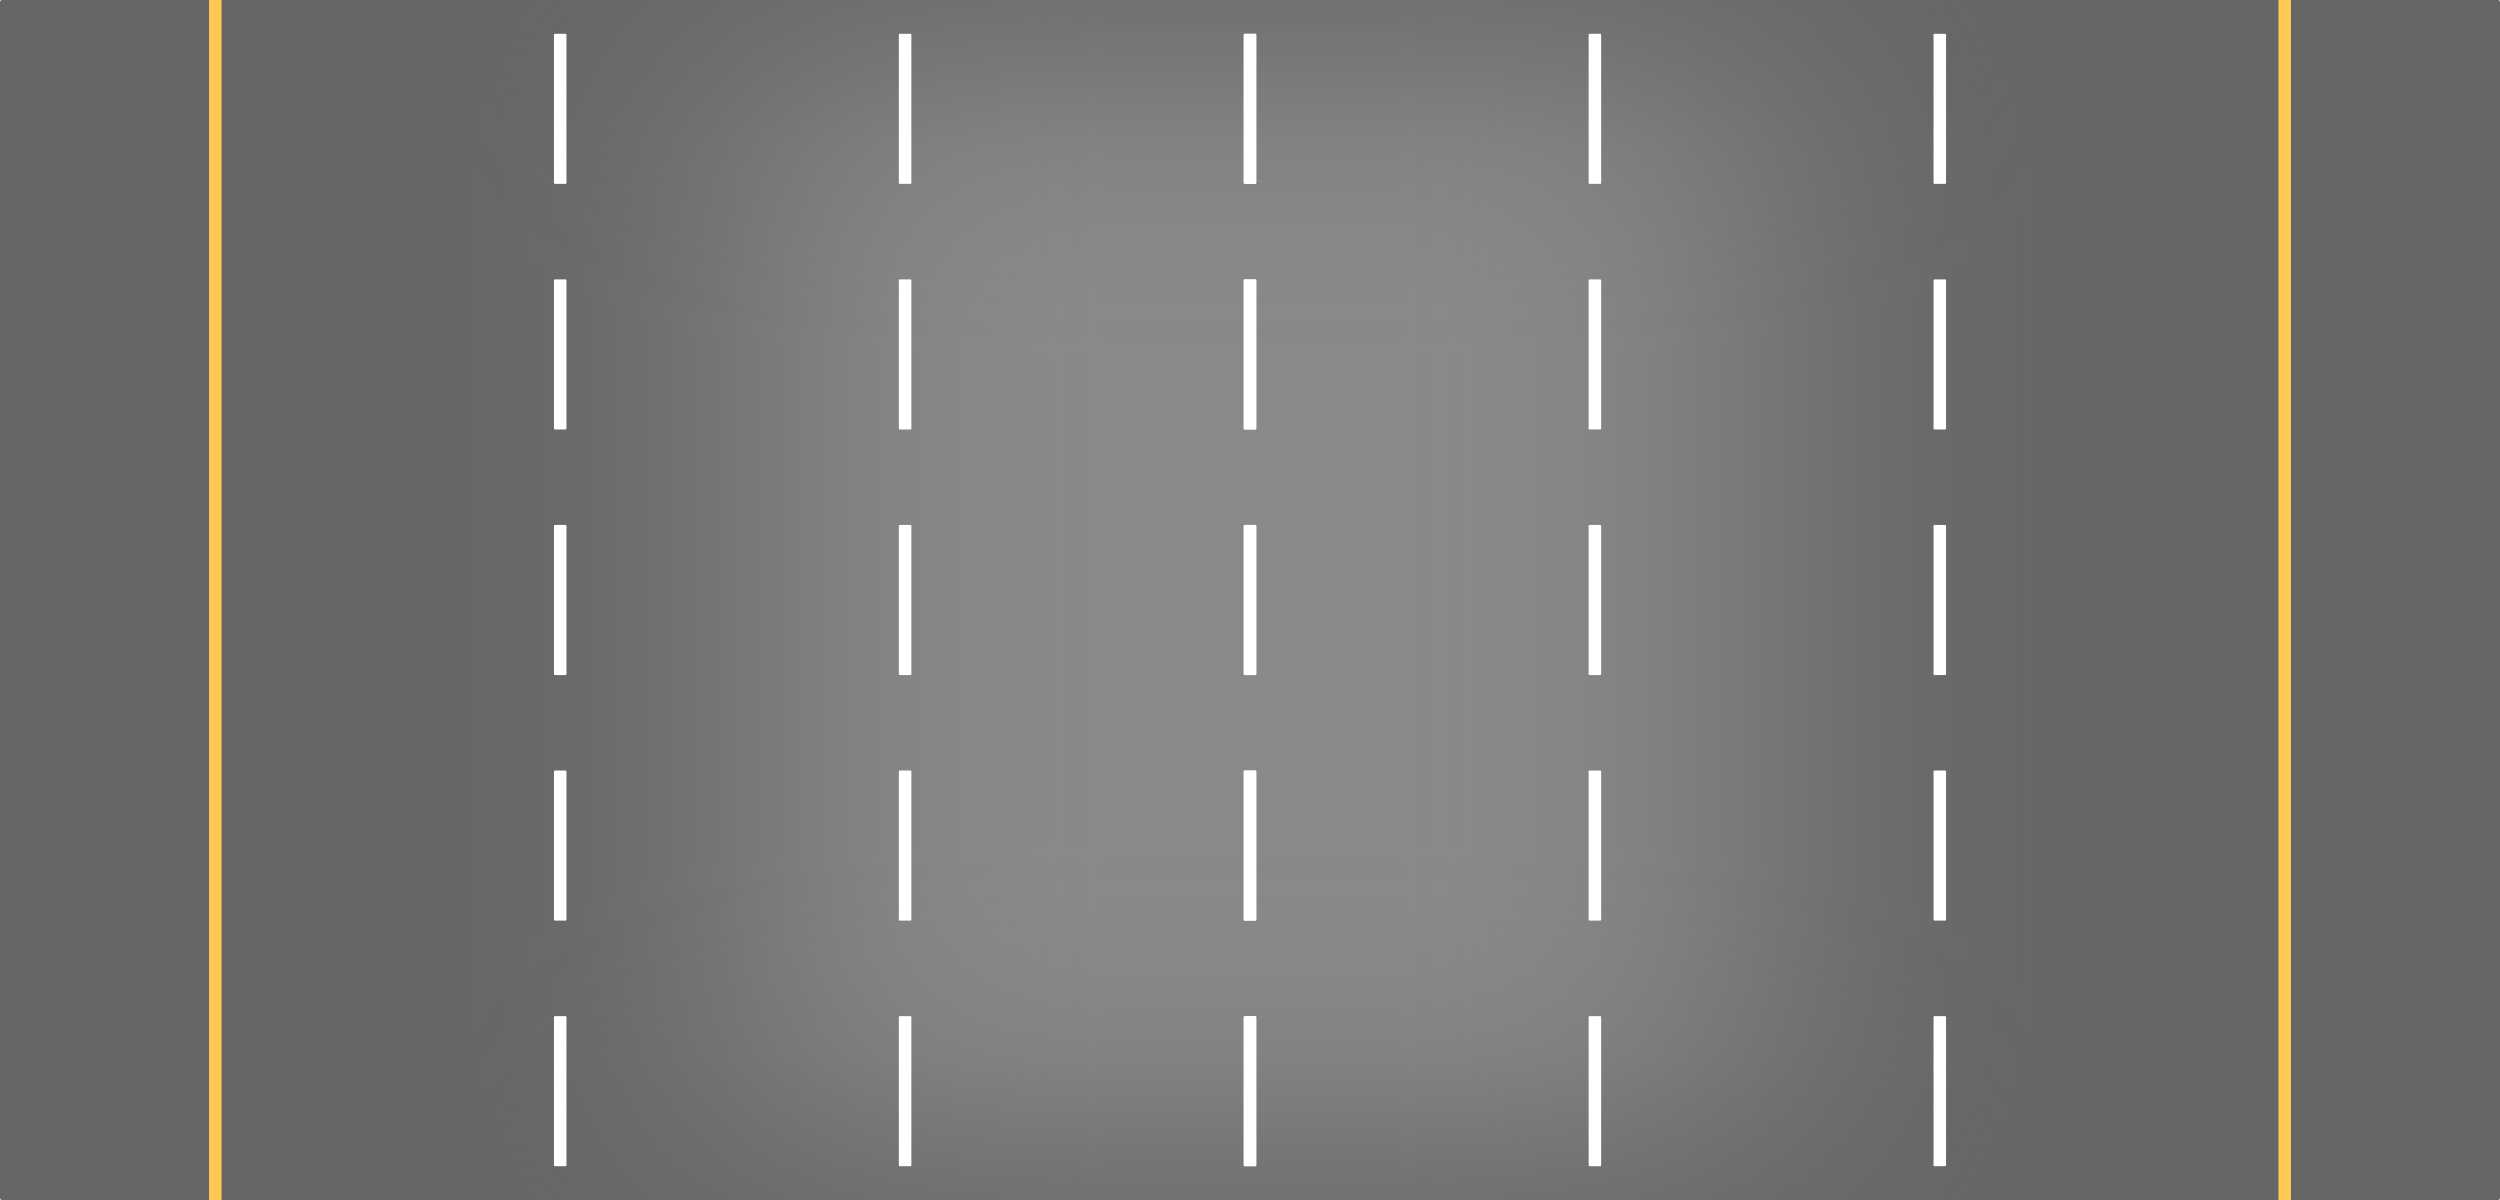
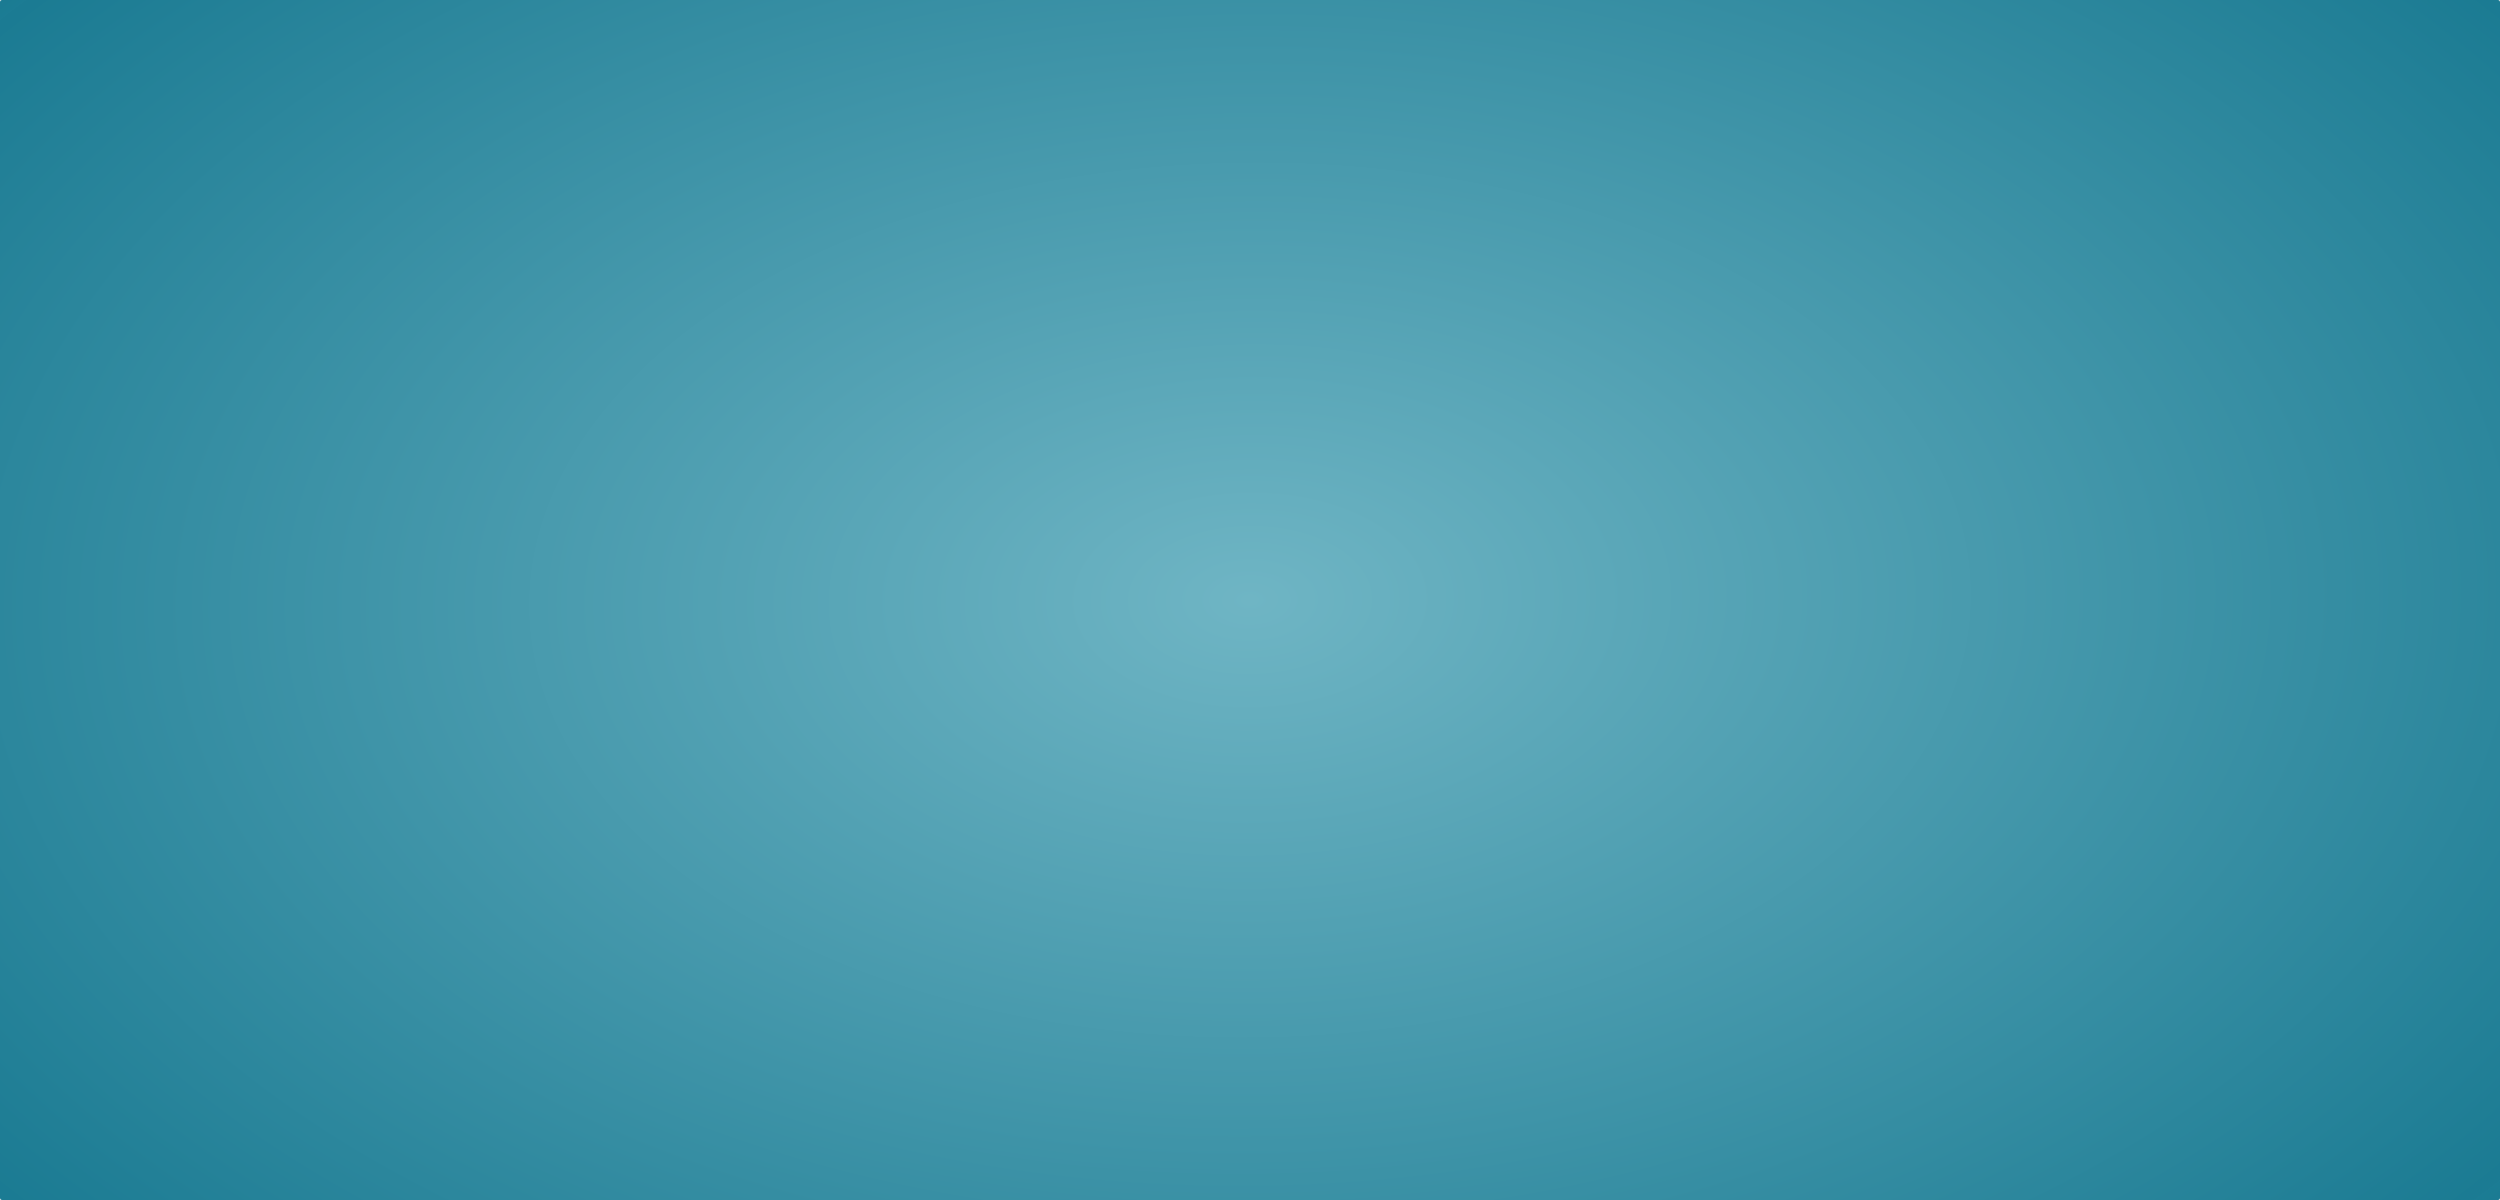
- <svg xmlns="http://www.w3.org/2000/svg" width="1600" height="768" viewBox="0 0 423.333 203.2" version="1.1" id="svg8">
+ <svg xmlns="http://www.w3.org/2000/svg" xmlns:xlink="http://www.w3.org/1999/xlink" width="1600" height="768" viewBox="0 0 423.333 203.2" version="1.1" id="svg8">
  <defs id="defs2">
-     <filter style="color-interpolation-filters:sRGB" id="filter10701-5" x="-0.355" width="1.709" y="-0.151" height="1.302">
-       <feGaussianBlur stdDeviation="12.843" id="feGaussianBlur10703-7" />
-     </filter>
+     <linearGradient id="linearGradient4798">
+       <stop style="stop-color:#6fb5c4;stop-opacity:1" offset="0" id="stop4794" />
+       <stop style="stop-color:#197a92;stop-opacity:0.998" offset="1" id="stop4796" />
+     </linearGradient>
+     <radialGradient xlink:href="#linearGradient4798" id="radialGradient4800" cx="211.667" cy="195.4" fx="211.667" fy="195.4" r="211.667" gradientTransform="matrix(1.290377,-0.01451516,0.00880813,0.783031,-63.18421,45.46811)" gradientUnits="userSpaceOnUse" />
  </defs>
  <g id="layer1" transform="translate(0,-93.79995)" style="display:inline">
-     <rect style="opacity:1;fill:#666666;fill-opacity:1;stroke:none;stroke-width:6.254;stroke-linecap:round;stroke-linejoin:round;stroke-miterlimit:4;stroke-dasharray:none;stroke-dashoffset:0;stroke-opacity:1;paint-order:normal" id="rect4747" width="423.333" height="203.2" x="-5.0862632e-006" y="93.8" ry="0.355" />
-   </g>
-   <g id="layer3" style="display:inline" transform="translate(0,3.284554e-5)">
-     <rect style="display:inline;opacity:1;fill:#8d8d8d;fill-opacity:0.902;stroke:none;stroke-width:5;stroke-linecap:round;stroke-linejoin:round;stroke-miterlimit:4;stroke-dasharray:none;stroke-dashoffset:0;stroke-opacity:1;paint-order:normal;filter:url(#filter10701-5)" id="rect10403" width="86.935" height="204.107" x="92.982" y="93.649" ry="0.354" transform="matrix(1.977288,0,0,1.965223,-58.13304,-280.2305)" />
-   </g>
-   <g id="layer2" transform="translate(0,2.5629261e-5)" style="display:inline">
-     <rect style="opacity:1;fill:none;fill-opacity:1;stroke:none;stroke-width:4.192;stroke-linecap:round;stroke-linejoin:round;stroke-miterlimit:4;stroke-dasharray:none;stroke-dashoffset:0;stroke-opacity:1;paint-order:normal" id="rect4764" width="189.744" height="203.943" x="116.795" y="-0.373" ry="0.356" />
-     <g id="g4868">
-       <g transform="matrix(0.7003349,0,0,1.003658,116.7946,-1.073456)" id="g8485">
-         <rect style="opacity:1;fill:#ffffff;fill-opacity:1;stroke:none;stroke-width:1.672;stroke-linecap:round;stroke-linejoin:round;stroke-miterlimit:4;stroke-dasharray:none;stroke-dashoffset:0;stroke-opacity:1;paint-order:normal" id="rect4750" width="3.024" height="25.324" x="133.955" y="6.768" ry="0.168" />
-         <rect style="opacity:1;fill:#ffffff;fill-opacity:1;stroke:none;stroke-width:1.672;stroke-linecap:round;stroke-linejoin:round;stroke-miterlimit:4;stroke-dasharray:none;stroke-dashoffset:0;stroke-opacity:1;paint-order:normal" id="rect4750-5" width="3.024" height="25.324" x="133.955" y="48.203" ry="0.168" />
-         <rect style="opacity:1;fill:#ffffff;fill-opacity:1;stroke:none;stroke-width:1.672;stroke-linecap:round;stroke-linejoin:round;stroke-miterlimit:4;stroke-dasharray:none;stroke-dashoffset:0;stroke-opacity:1;paint-order:normal" id="rect4750-8" width="3.024" height="25.324" x="133.955" y="89.637" ry="0.168" />
-         <rect style="opacity:1;fill:#ffffff;fill-opacity:1;stroke:none;stroke-width:1.672;stroke-linecap:round;stroke-linejoin:round;stroke-miterlimit:4;stroke-dasharray:none;stroke-dashoffset:0;stroke-opacity:1;paint-order:normal" id="rect4750-9" width="3.024" height="25.324" x="133.955" y="131.071" ry="0.168" />
-         <rect style="opacity:1;fill:#ffffff;fill-opacity:1;stroke:none;stroke-width:1.672;stroke-linecap:round;stroke-linejoin:round;stroke-miterlimit:4;stroke-dasharray:none;stroke-dashoffset:0;stroke-opacity:1;paint-order:normal" id="rect4750-88" width="3.024" height="25.324" x="133.955" y="172.506" ry="0.168" />
-       </g>
-       <rect ry="1.375" y="-1.242" x="385.816" height="206.75" width="2.118" id="rect4750-6-7" style="opacity:1;fill:#ffc954;fill-opacity:1;stroke:none;stroke-width:3.998;stroke-linecap:round;stroke-linejoin:round;stroke-miterlimit:4;stroke-dasharray:none;stroke-dashoffset:0;stroke-opacity:1;paint-order:normal" />
-       <g transform="matrix(0.7003349,0,0,1.003658,175.1973,-1.073456)" id="g8485-6" style="display:inline">
-         <rect style="opacity:1;fill:#ffffff;fill-opacity:1;stroke:none;stroke-width:1.672;stroke-linecap:round;stroke-linejoin:round;stroke-miterlimit:4;stroke-dasharray:none;stroke-dashoffset:0;stroke-opacity:1;paint-order:normal" id="rect4750-7" width="3.024" height="25.324" x="133.955" y="6.768" ry="0.168" />
-         <rect style="opacity:1;fill:#ffffff;fill-opacity:1;stroke:none;stroke-width:1.672;stroke-linecap:round;stroke-linejoin:round;stroke-miterlimit:4;stroke-dasharray:none;stroke-dashoffset:0;stroke-opacity:1;paint-order:normal" id="rect4750-5-1" width="3.024" height="25.324" x="133.955" y="48.203" ry="0.168" />
-         <rect style="opacity:1;fill:#ffffff;fill-opacity:1;stroke:none;stroke-width:1.672;stroke-linecap:round;stroke-linejoin:round;stroke-miterlimit:4;stroke-dasharray:none;stroke-dashoffset:0;stroke-opacity:1;paint-order:normal" id="rect4750-8-6" width="3.024" height="25.324" x="133.955" y="89.637" ry="0.168" />
-         <rect style="opacity:1;fill:#ffffff;fill-opacity:1;stroke:none;stroke-width:1.672;stroke-linecap:round;stroke-linejoin:round;stroke-miterlimit:4;stroke-dasharray:none;stroke-dashoffset:0;stroke-opacity:1;paint-order:normal" id="rect4750-9-7" width="3.024" height="25.324" x="133.955" y="131.071" ry="0.168" />
-         <rect style="opacity:1;fill:#ffffff;fill-opacity:1;stroke:none;stroke-width:1.672;stroke-linecap:round;stroke-linejoin:round;stroke-miterlimit:4;stroke-dasharray:none;stroke-dashoffset:0;stroke-opacity:1;paint-order:normal" id="rect4750-88-2" width="3.024" height="25.324" x="133.955" y="172.506" ry="0.168" />
-       </g>
-       <g transform="matrix(0.7003349,0,0,1.003658,233.6,-1.073456)" id="g8485-0" style="display:inline">
-         <rect style="opacity:1;fill:#ffffff;fill-opacity:1;stroke:none;stroke-width:1.672;stroke-linecap:round;stroke-linejoin:round;stroke-miterlimit:4;stroke-dasharray:none;stroke-dashoffset:0;stroke-opacity:1;paint-order:normal" id="rect4750-4" width="3.024" height="25.324" x="133.955" y="6.768" ry="0.168" />
-         <rect style="opacity:1;fill:#ffffff;fill-opacity:1;stroke:none;stroke-width:1.672;stroke-linecap:round;stroke-linejoin:round;stroke-miterlimit:4;stroke-dasharray:none;stroke-dashoffset:0;stroke-opacity:1;paint-order:normal" id="rect4750-5-3" width="3.024" height="25.324" x="133.955" y="48.203" ry="0.168" />
-         <rect style="opacity:1;fill:#ffffff;fill-opacity:1;stroke:none;stroke-width:1.672;stroke-linecap:round;stroke-linejoin:round;stroke-miterlimit:4;stroke-dasharray:none;stroke-dashoffset:0;stroke-opacity:1;paint-order:normal" id="rect4750-8-3" width="3.024" height="25.324" x="133.955" y="89.637" ry="0.168" />
-         <rect style="opacity:1;fill:#ffffff;fill-opacity:1;stroke:none;stroke-width:1.672;stroke-linecap:round;stroke-linejoin:round;stroke-miterlimit:4;stroke-dasharray:none;stroke-dashoffset:0;stroke-opacity:1;paint-order:normal" id="rect4750-9-4" width="3.024" height="25.324" x="133.955" y="131.071" ry="0.168" />
-         <rect style="opacity:1;fill:#ffffff;fill-opacity:1;stroke:none;stroke-width:1.672;stroke-linecap:round;stroke-linejoin:round;stroke-miterlimit:4;stroke-dasharray:none;stroke-dashoffset:0;stroke-opacity:1;paint-order:normal" id="rect4750-88-6" width="3.024" height="25.324" x="133.955" y="172.506" ry="0.168" />
-       </g>
-     </g>
-     <g transform="matrix(-1,0,0,1,423.3333,0)" style="display:inline" id="g4868-1">
-       <g transform="matrix(0.7003349,0,0,1.003658,116.7946,-1.073456)" id="g8485-1">
-         <rect style="opacity:1;fill:#ffffff;fill-opacity:1;stroke:none;stroke-width:1.672;stroke-linecap:round;stroke-linejoin:round;stroke-miterlimit:4;stroke-dasharray:none;stroke-dashoffset:0;stroke-opacity:1;paint-order:normal" id="rect4750-1" width="3.024" height="25.324" x="133.955" y="6.768" ry="0.168" />
-         <rect style="opacity:1;fill:#ffffff;fill-opacity:1;stroke:none;stroke-width:1.672;stroke-linecap:round;stroke-linejoin:round;stroke-miterlimit:4;stroke-dasharray:none;stroke-dashoffset:0;stroke-opacity:1;paint-order:normal" id="rect4750-5-5" width="3.024" height="25.324" x="133.955" y="48.203" ry="0.168" />
-         <rect style="opacity:1;fill:#ffffff;fill-opacity:1;stroke:none;stroke-width:1.672;stroke-linecap:round;stroke-linejoin:round;stroke-miterlimit:4;stroke-dasharray:none;stroke-dashoffset:0;stroke-opacity:1;paint-order:normal" id="rect4750-8-31" width="3.024" height="25.324" x="133.955" y="89.637" ry="0.168" />
-         <rect style="opacity:1;fill:#ffffff;fill-opacity:1;stroke:none;stroke-width:1.672;stroke-linecap:round;stroke-linejoin:round;stroke-miterlimit:4;stroke-dasharray:none;stroke-dashoffset:0;stroke-opacity:1;paint-order:normal" id="rect4750-9-0" width="3.024" height="25.324" x="133.955" y="131.071" ry="0.168" />
-         <rect style="opacity:1;fill:#ffffff;fill-opacity:1;stroke:none;stroke-width:1.672;stroke-linecap:round;stroke-linejoin:round;stroke-miterlimit:4;stroke-dasharray:none;stroke-dashoffset:0;stroke-opacity:1;paint-order:normal" id="rect4750-88-4" width="3.024" height="25.324" x="133.955" y="172.506" ry="0.168" />
-       </g>
-       <rect ry="1.375" y="-1.242" x="385.816" height="206.75" width="2.118" id="rect4750-6-7-2" style="opacity:1;fill:#ffc954;fill-opacity:1;stroke:none;stroke-width:3.998;stroke-linecap:round;stroke-linejoin:round;stroke-miterlimit:4;stroke-dasharray:none;stroke-dashoffset:0;stroke-opacity:1;paint-order:normal" />
-       <g transform="matrix(0.7003349,0,0,1.003658,175.1973,-1.073456)" id="g8485-6-4" style="display:inline">
-         <rect style="opacity:1;fill:#ffffff;fill-opacity:1;stroke:none;stroke-width:1.672;stroke-linecap:round;stroke-linejoin:round;stroke-miterlimit:4;stroke-dasharray:none;stroke-dashoffset:0;stroke-opacity:1;paint-order:normal" id="rect4750-7-8" width="3.024" height="25.324" x="133.955" y="6.768" ry="0.168" />
-         <rect style="opacity:1;fill:#ffffff;fill-opacity:1;stroke:none;stroke-width:1.672;stroke-linecap:round;stroke-linejoin:round;stroke-miterlimit:4;stroke-dasharray:none;stroke-dashoffset:0;stroke-opacity:1;paint-order:normal" id="rect4750-5-1-6" width="3.024" height="25.324" x="133.955" y="48.203" ry="0.168" />
-         <rect style="opacity:1;fill:#ffffff;fill-opacity:1;stroke:none;stroke-width:1.672;stroke-linecap:round;stroke-linejoin:round;stroke-miterlimit:4;stroke-dasharray:none;stroke-dashoffset:0;stroke-opacity:1;paint-order:normal" id="rect4750-8-6-2" width="3.024" height="25.324" x="133.955" y="89.637" ry="0.168" />
-         <rect style="opacity:1;fill:#ffffff;fill-opacity:1;stroke:none;stroke-width:1.672;stroke-linecap:round;stroke-linejoin:round;stroke-miterlimit:4;stroke-dasharray:none;stroke-dashoffset:0;stroke-opacity:1;paint-order:normal" id="rect4750-9-7-1" width="3.024" height="25.324" x="133.955" y="131.071" ry="0.168" />
-         <rect style="opacity:1;fill:#ffffff;fill-opacity:1;stroke:none;stroke-width:1.672;stroke-linecap:round;stroke-linejoin:round;stroke-miterlimit:4;stroke-dasharray:none;stroke-dashoffset:0;stroke-opacity:1;paint-order:normal" id="rect4750-88-2-7" width="3.024" height="25.324" x="133.955" y="172.506" ry="0.168" />
-       </g>
-       <g transform="matrix(0.7003349,0,0,1.003658,233.6,-1.073456)" id="g8485-0-3" style="display:inline">
-         <rect style="opacity:1;fill:#ffffff;fill-opacity:1;stroke:none;stroke-width:1.672;stroke-linecap:round;stroke-linejoin:round;stroke-miterlimit:4;stroke-dasharray:none;stroke-dashoffset:0;stroke-opacity:1;paint-order:normal" id="rect4750-4-6" width="3.024" height="25.324" x="133.955" y="6.768" ry="0.168" />
-         <rect style="opacity:1;fill:#ffffff;fill-opacity:1;stroke:none;stroke-width:1.672;stroke-linecap:round;stroke-linejoin:round;stroke-miterlimit:4;stroke-dasharray:none;stroke-dashoffset:0;stroke-opacity:1;paint-order:normal" id="rect4750-5-3-6" width="3.024" height="25.324" x="133.955" y="48.203" ry="0.168" />
-         <rect style="opacity:1;fill:#ffffff;fill-opacity:1;stroke:none;stroke-width:1.672;stroke-linecap:round;stroke-linejoin:round;stroke-miterlimit:4;stroke-dasharray:none;stroke-dashoffset:0;stroke-opacity:1;paint-order:normal" id="rect4750-8-3-1" width="3.024" height="25.324" x="133.955" y="89.637" ry="0.168" />
-         <rect style="opacity:1;fill:#ffffff;fill-opacity:1;stroke:none;stroke-width:1.672;stroke-linecap:round;stroke-linejoin:round;stroke-miterlimit:4;stroke-dasharray:none;stroke-dashoffset:0;stroke-opacity:1;paint-order:normal" id="rect4750-9-4-8" width="3.024" height="25.324" x="133.955" y="131.071" ry="0.168" />
-         <rect style="opacity:1;fill:#ffffff;fill-opacity:1;stroke:none;stroke-width:1.672;stroke-linecap:round;stroke-linejoin:round;stroke-miterlimit:4;stroke-dasharray:none;stroke-dashoffset:0;stroke-opacity:1;paint-order:normal" id="rect4750-88-6-7" width="3.024" height="25.324" x="133.955" y="172.506" ry="0.168" />
-       </g>
-     </g>
+     <rect style="opacity:1;fill:url(#radialGradient4800);fill-opacity:1;stroke:none;stroke-width:6.254;stroke-linecap:round;stroke-linejoin:round;stroke-miterlimit:4;stroke-dasharray:none;stroke-dashoffset:0;stroke-opacity:1;paint-order:normal" id="rect4747" width="423.333" height="203.2" x="-5.0862632e-006" y="93.8" ry="0.355" />
  </g>
</svg>
